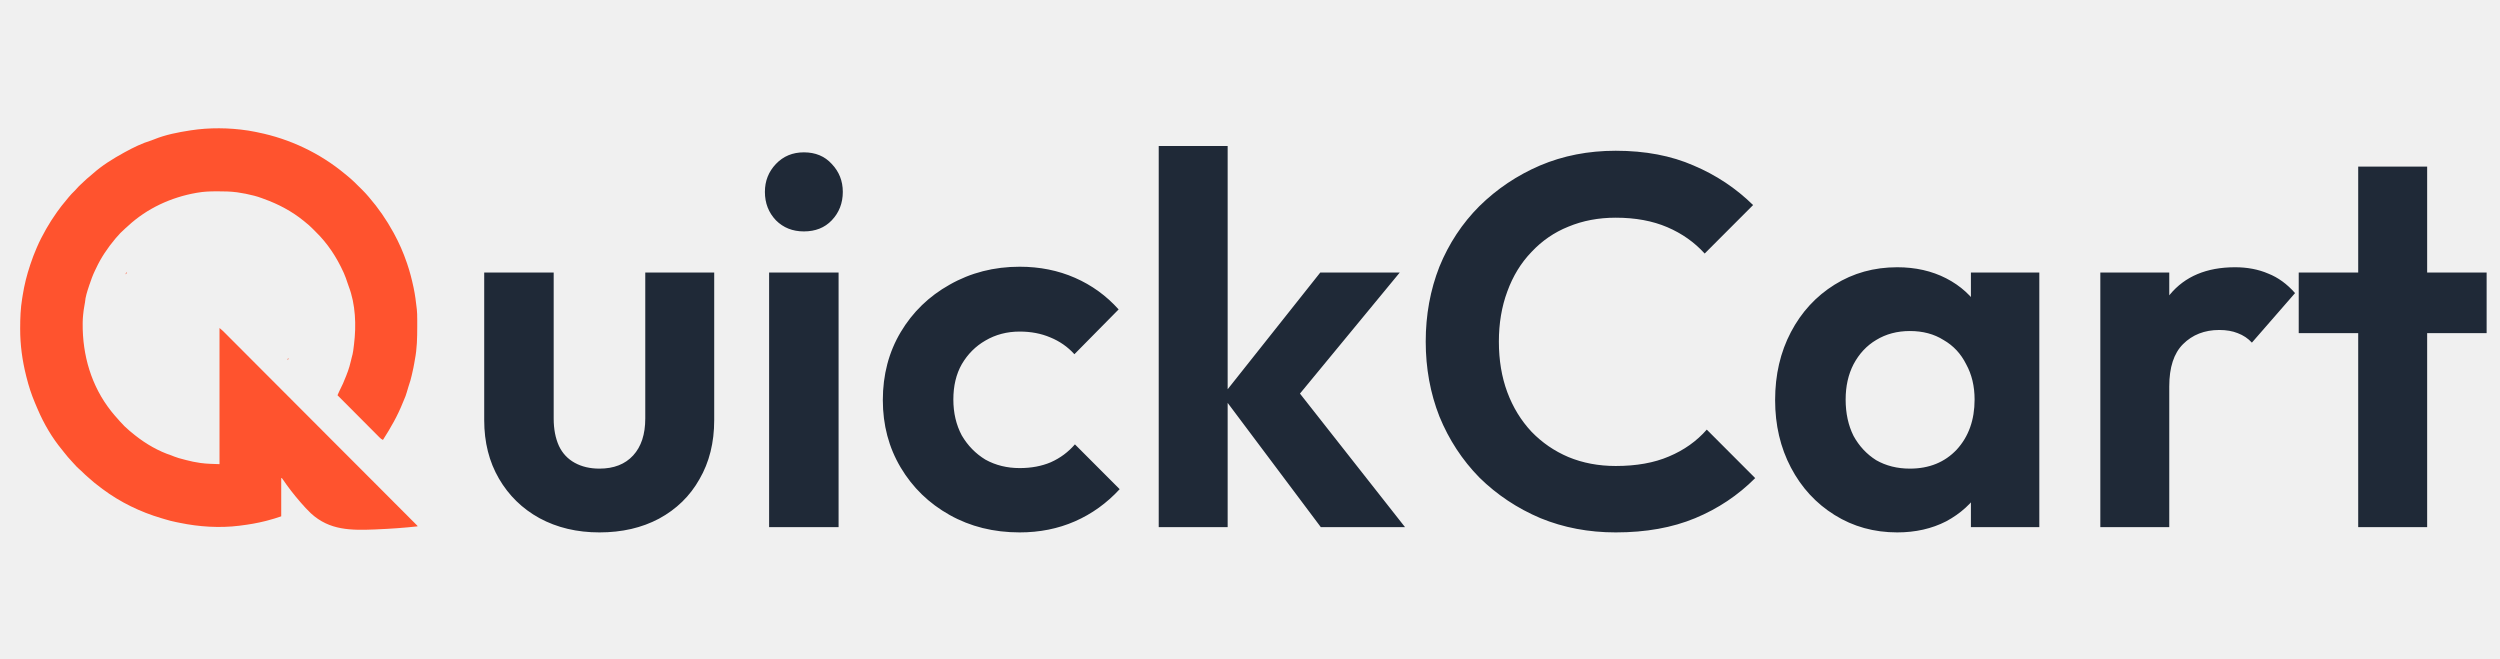
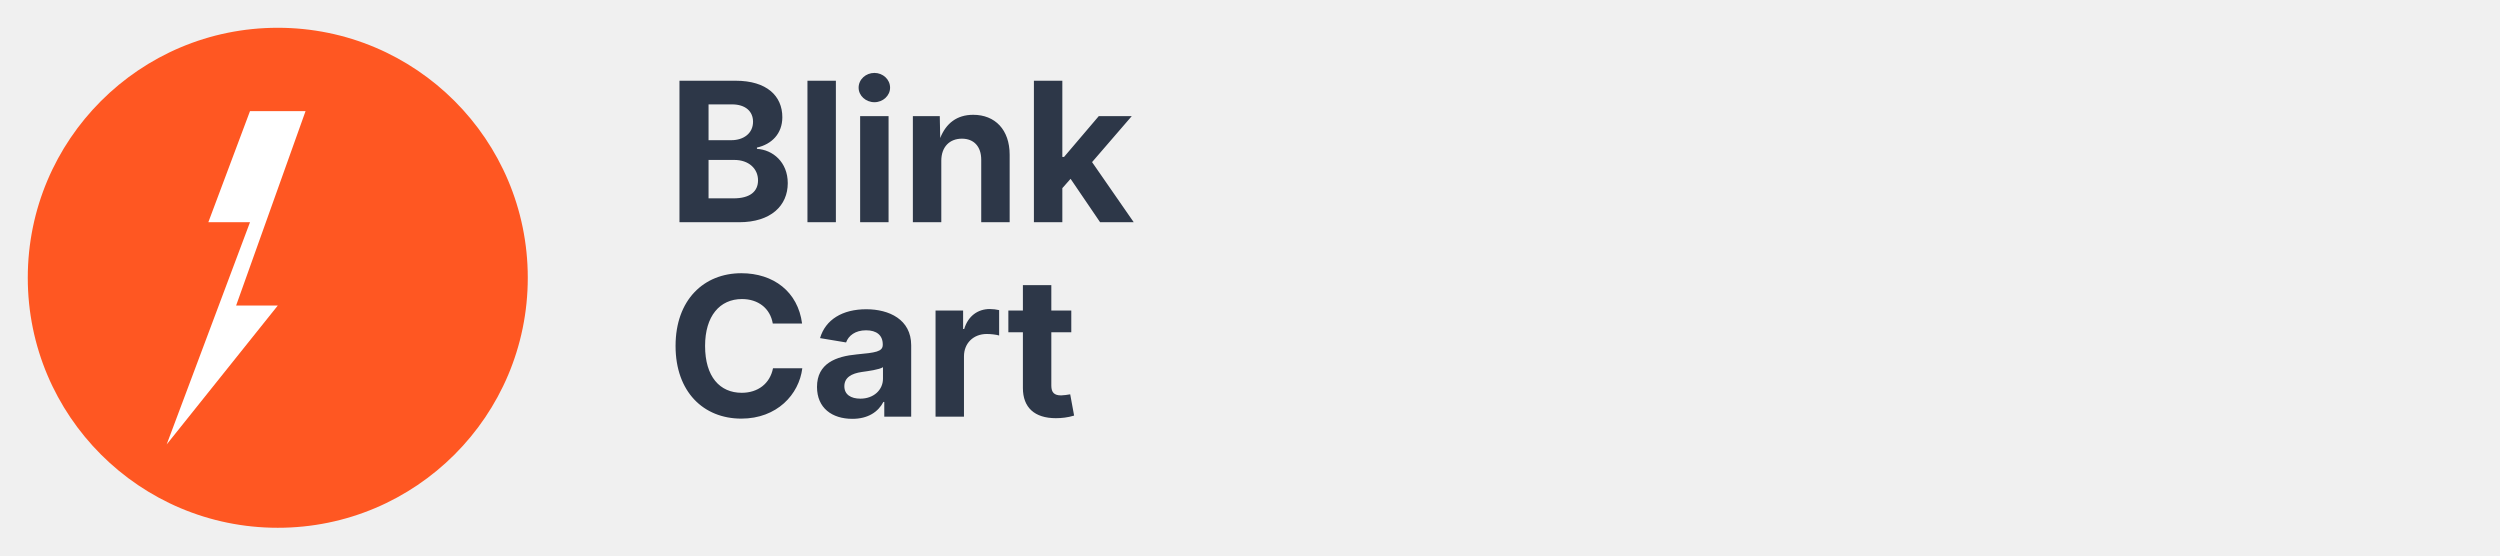
- <svg xmlns="http://www.w3.org/2000/svg" width="129" height="34" viewBox="0 0 129 34" fill="none">
-   <path d="M30.933 27.472C29.774 27.472 28.742 27.227 27.837 26.737C26.95 26.248 26.253 25.568 25.746 24.697C25.239 23.827 24.985 22.821 24.985 21.678V14.062H28.57V21.597C28.57 22.141 28.661 22.612 28.842 23.011C29.023 23.392 29.294 23.682 29.656 23.881C30.019 24.081 30.444 24.181 30.933 24.181C31.675 24.181 32.255 23.954 32.671 23.501C33.087 23.047 33.296 22.413 33.296 21.597V14.062H36.853V21.678C36.853 22.839 36.6 23.854 36.093 24.725C35.604 25.595 34.907 26.275 34.002 26.765C33.115 27.236 32.092 27.472 30.933 27.472ZM39.686 27.2V14.062H43.271V27.2H39.686ZM41.479 11.941C40.9 11.941 40.42 11.75 40.039 11.369C39.659 10.97 39.469 10.481 39.469 9.901C39.469 9.338 39.659 8.858 40.039 8.459C40.42 8.06 40.9 7.861 41.479 7.861C42.076 7.861 42.556 8.06 42.918 8.459C43.298 8.858 43.489 9.338 43.489 9.901C43.489 10.481 43.298 10.97 42.918 11.369C42.556 11.75 42.076 11.941 41.479 11.941ZM52.615 27.472C51.275 27.472 50.071 27.173 49.003 26.574C47.935 25.976 47.093 25.16 46.477 24.126C45.862 23.093 45.554 21.932 45.554 20.645C45.554 19.339 45.862 18.169 46.477 17.136C47.093 16.102 47.935 15.286 49.003 14.688C50.089 14.071 51.293 13.763 52.615 13.763C53.647 13.763 54.597 13.953 55.466 14.334C56.336 14.715 57.087 15.259 57.721 15.966L55.439 18.278C55.095 17.897 54.679 17.607 54.19 17.408C53.719 17.208 53.194 17.109 52.615 17.109C51.963 17.109 51.375 17.263 50.85 17.571C50.343 17.861 49.935 18.269 49.627 18.795C49.338 19.303 49.193 19.91 49.193 20.617C49.193 21.306 49.338 21.923 49.627 22.467C49.935 22.993 50.343 23.41 50.85 23.718C51.375 24.008 51.963 24.153 52.615 24.153C53.212 24.153 53.746 24.054 54.217 23.854C54.706 23.637 55.122 23.328 55.466 22.929L57.775 25.241C57.105 25.967 56.336 26.52 55.466 26.901C54.597 27.281 53.647 27.472 52.615 27.472ZM68.154 27.2L63.076 20.427L68.127 14.062H72.228L66.308 21.243L66.443 19.502L72.499 27.2H68.154ZM59.79 27.2V7.534H63.347V27.2H59.79ZM83.371 27.472C81.977 27.472 80.683 27.227 79.488 26.737C78.293 26.23 77.243 25.532 76.338 24.643C75.45 23.736 74.762 22.685 74.273 21.488C73.803 20.291 73.567 19.003 73.567 17.625C73.567 16.247 73.803 14.96 74.273 13.763C74.762 12.566 75.45 11.524 76.338 10.635C77.243 9.746 78.284 9.048 79.461 8.541C80.656 8.033 81.959 7.779 83.371 7.779C84.892 7.779 86.232 8.033 87.391 8.541C88.549 9.03 89.572 9.71 90.46 10.581L87.961 13.083C87.436 12.503 86.793 12.049 86.033 11.723C85.272 11.397 84.385 11.233 83.371 11.233C82.484 11.233 81.669 11.387 80.927 11.696C80.203 11.986 79.569 12.421 79.026 13.001C78.483 13.563 78.067 14.243 77.777 15.041C77.487 15.821 77.342 16.682 77.342 17.625C77.342 18.586 77.487 19.457 77.777 20.237C78.067 21.016 78.483 21.696 79.026 22.277C79.569 22.839 80.203 23.274 80.927 23.582C81.669 23.89 82.484 24.045 83.371 24.045C84.44 24.045 85.354 23.881 86.114 23.555C86.893 23.229 87.545 22.766 88.07 22.168L90.568 24.67C89.681 25.559 88.649 26.248 87.472 26.737C86.295 27.227 84.928 27.472 83.371 27.472ZM97.897 27.472C96.702 27.472 95.625 27.173 94.665 26.574C93.705 25.976 92.954 25.16 92.411 24.126C91.868 23.093 91.596 21.932 91.596 20.645C91.596 19.339 91.868 18.169 92.411 17.136C92.954 16.102 93.705 15.286 94.665 14.688C95.625 14.089 96.702 13.79 97.897 13.79C98.838 13.79 99.68 13.981 100.422 14.361C101.165 14.742 101.753 15.277 102.188 15.966C102.64 16.637 102.885 17.399 102.921 18.251V22.984C102.885 23.854 102.64 24.625 102.188 25.296C101.753 25.967 101.165 26.502 100.422 26.901C99.68 27.281 98.838 27.472 97.897 27.472ZM98.549 24.181C99.544 24.181 100.35 23.854 100.966 23.201C101.581 22.53 101.889 21.669 101.889 20.617C101.889 19.928 101.744 19.321 101.454 18.795C101.183 18.251 100.794 17.834 100.287 17.544C99.798 17.235 99.219 17.081 98.549 17.081C97.897 17.081 97.317 17.235 96.81 17.544C96.322 17.834 95.932 18.251 95.643 18.795C95.371 19.321 95.235 19.928 95.235 20.617C95.235 21.325 95.371 21.95 95.643 22.494C95.932 23.02 96.322 23.437 96.81 23.745C97.317 24.035 97.897 24.181 98.549 24.181ZM101.699 27.2V23.664L102.269 20.454L101.699 17.299V14.062H105.229V27.2H101.699ZM108.377 27.2V14.062H111.934V27.2H108.377ZM111.934 19.937L110.549 19.013C110.712 17.399 111.183 16.129 111.962 15.205C112.74 14.262 113.863 13.79 115.329 13.79C115.963 13.79 116.533 13.899 117.04 14.117C117.547 14.316 118.009 14.652 118.425 15.123L116.198 17.68C115.999 17.462 115.755 17.299 115.465 17.19C115.194 17.081 114.877 17.027 114.515 17.027C113.754 17.027 113.129 17.272 112.641 17.761C112.17 18.233 111.934 18.958 111.934 19.937ZM121.683 27.2V8.595H125.241V27.2H121.683ZM118.614 17.19V14.062H128.31V17.19H118.614Z" fill="#1F2937" />
-   <mask id="mask0_3277_1003" style="mask-type:luminance" maskUnits="userSpaceOnUse" x="0" y="5" width="23" height="24">
-     <path d="M22.632 5.667H0V28.334H22.632V5.667Z" fill="white" />
-   </mask>
-   <g mask="url(#mask0_3277_1003)">
-     <path d="M12.769 6.732C12.791 6.735 12.814 6.739 12.837 6.742C12.953 6.76 13.067 6.781 13.181 6.805C13.225 6.815 13.269 6.824 13.313 6.833C14.947 7.163 16.503 7.897 17.787 8.964C17.819 8.991 17.852 9.018 17.886 9.044C18.155 9.259 18.399 9.504 18.643 9.748C18.662 9.766 18.68 9.785 18.7 9.805C18.807 9.912 18.909 10.021 19.007 10.137C19.022 10.154 19.022 10.154 19.037 10.172C19.521 10.733 19.942 11.339 20.297 11.99C20.309 12.011 20.32 12.031 20.332 12.053C20.591 12.53 20.811 13.027 20.986 13.542C20.993 13.563 21.001 13.585 21.009 13.607C21.142 13.996 21.244 14.389 21.33 14.791C21.334 14.812 21.339 14.832 21.343 14.853C21.418 15.202 21.462 15.557 21.502 15.912C21.504 15.927 21.506 15.943 21.508 15.959C21.526 16.117 21.527 16.274 21.528 16.434C21.528 16.463 21.528 16.493 21.529 16.523C21.529 16.617 21.529 16.712 21.529 16.806C21.529 16.822 21.529 16.838 21.529 16.855C21.53 17.424 21.519 17.984 21.41 18.545C21.397 18.615 21.385 18.684 21.374 18.754C21.349 18.909 21.314 19.061 21.28 19.213C21.268 19.263 21.257 19.312 21.246 19.362C21.205 19.545 21.156 19.721 21.093 19.898C21.079 19.945 21.064 19.991 21.05 20.037C21.043 20.06 21.036 20.084 21.029 20.108C21.014 20.155 21 20.204 20.986 20.252C20.95 20.373 20.912 20.489 20.858 20.603C20.836 20.652 20.816 20.701 20.796 20.751C20.523 21.442 20.16 22.077 19.76 22.7C19.684 22.667 19.636 22.624 19.578 22.566C19.558 22.547 19.539 22.527 19.52 22.508C19.499 22.487 19.478 22.465 19.457 22.444C19.434 22.422 19.412 22.399 19.39 22.377C19.329 22.317 19.269 22.256 19.209 22.195C19.146 22.132 19.083 22.069 19.02 22.006C18.9 21.886 18.781 21.766 18.662 21.646C18.526 21.509 18.39 21.373 18.254 21.236C17.974 20.956 17.695 20.675 17.415 20.394C17.443 20.323 17.473 20.255 17.508 20.187C17.643 19.924 17.763 19.659 17.867 19.381C17.872 19.367 17.877 19.353 17.883 19.339C17.893 19.311 17.904 19.283 17.914 19.255C17.927 19.222 17.939 19.189 17.952 19.156C18.012 18.996 18.055 18.833 18.095 18.666C18.102 18.64 18.108 18.614 18.115 18.587C18.127 18.536 18.14 18.485 18.152 18.434C18.164 18.384 18.177 18.334 18.191 18.285C18.222 18.16 18.234 18.032 18.25 17.905C18.255 17.86 18.261 17.815 18.267 17.77C18.388 16.792 18.35 15.698 17.991 14.769C17.968 14.709 17.948 14.648 17.928 14.587C17.872 14.414 17.813 14.246 17.738 14.08C17.73 14.064 17.723 14.048 17.716 14.032C17.369 13.269 16.899 12.554 16.297 11.968C16.244 11.916 16.192 11.863 16.14 11.81C16.013 11.68 15.88 11.564 15.737 11.451C15.715 11.433 15.694 11.416 15.671 11.397C15.06 10.899 14.363 10.532 13.624 10.266C13.584 10.252 13.544 10.237 13.504 10.222C13.382 10.176 13.26 10.137 13.134 10.104C13.117 10.1 13.1 10.095 13.082 10.091C12.812 10.022 12.543 9.966 12.267 9.928C12.249 9.925 12.23 9.923 12.211 9.92C11.89 9.878 11.569 9.873 11.245 9.873C11.223 9.873 11.2 9.873 11.177 9.873C10.843 9.873 10.517 9.883 10.187 9.943C10.169 9.946 10.151 9.949 10.132 9.952C8.828 10.18 7.579 10.755 6.604 11.661C6.56 11.703 6.514 11.743 6.467 11.783C6.289 11.938 6.122 12.11 5.971 12.292C5.961 12.303 5.952 12.315 5.942 12.327C5.555 12.79 5.212 13.295 4.958 13.844C4.938 13.888 4.916 13.932 4.894 13.976C4.78 14.213 4.693 14.459 4.609 14.709C4.604 14.726 4.598 14.742 4.593 14.758C4.5 15.034 4.407 15.319 4.384 15.61C4.379 15.658 4.369 15.704 4.359 15.752C4.327 15.904 4.31 16.059 4.293 16.214C4.291 16.23 4.29 16.246 4.288 16.262C4.275 16.386 4.268 16.508 4.267 16.632C4.266 16.651 4.266 16.669 4.266 16.689C4.251 18.324 4.709 19.918 5.734 21.213C5.752 21.235 5.769 21.257 5.787 21.279C5.88 21.395 5.977 21.506 6.076 21.615C6.116 21.66 6.155 21.705 6.194 21.75C6.343 21.921 6.507 22.08 6.681 22.226C6.699 22.241 6.716 22.255 6.734 22.27C6.795 22.321 6.856 22.37 6.918 22.42C6.938 22.436 6.959 22.453 6.98 22.47C7.535 22.91 8.18 23.282 8.853 23.503C8.9 23.52 8.945 23.539 8.99 23.558C9.141 23.62 9.298 23.659 9.456 23.7C9.509 23.714 9.562 23.728 9.615 23.742C9.847 23.804 10.079 23.851 10.316 23.885C10.331 23.887 10.345 23.889 10.36 23.891C10.682 23.937 11 23.938 11.327 23.95C11.327 21.631 11.327 19.313 11.327 16.925C11.497 17.07 11.497 17.07 11.561 17.135C11.576 17.149 11.591 17.164 11.606 17.179C11.63 17.203 11.63 17.203 11.654 17.227C11.671 17.244 11.688 17.262 11.706 17.279C11.763 17.337 11.821 17.395 11.878 17.452C11.92 17.494 11.962 17.536 12.003 17.577C12.094 17.668 12.184 17.759 12.275 17.849C12.409 17.984 12.544 18.119 12.679 18.254C12.919 18.495 13.16 18.736 13.4 18.977C13.611 19.187 13.821 19.398 14.031 19.609C14.052 19.63 14.052 19.63 14.073 19.651C14.13 19.708 14.187 19.764 14.243 19.821C14.774 20.353 15.305 20.885 15.836 21.417C16.308 21.89 16.78 22.363 17.252 22.836C17.783 23.367 18.313 23.898 18.843 24.429C18.899 24.485 18.956 24.542 19.012 24.599C19.026 24.613 19.04 24.627 19.055 24.641C19.265 24.852 19.475 25.062 19.686 25.273C19.924 25.512 20.163 25.752 20.402 25.991C20.536 26.125 20.67 26.259 20.804 26.393C20.893 26.483 20.982 26.572 21.072 26.662C21.122 26.713 21.173 26.764 21.224 26.815C21.279 26.869 21.334 26.924 21.389 26.979C21.404 26.995 21.421 27.011 21.437 27.028C21.452 27.042 21.466 27.057 21.481 27.072C21.5 27.09 21.5 27.09 21.519 27.11C21.545 27.139 21.545 27.139 21.545 27.16C20.845 27.237 20.145 27.287 19.441 27.315C19.415 27.316 19.39 27.317 19.363 27.319C18.113 27.369 17.003 27.372 16.042 26.487C15.854 26.309 15.681 26.119 15.511 25.923C15.492 25.901 15.492 25.901 15.473 25.878C15.154 25.51 14.858 25.127 14.585 24.724C14.557 24.68 14.557 24.68 14.511 24.661C14.511 25.315 14.511 25.969 14.511 26.643C14.271 26.724 14.036 26.8 13.792 26.861C13.763 26.869 13.734 26.876 13.705 26.884C13.281 26.991 12.858 27.064 12.424 27.117C12.398 27.121 12.372 27.124 12.345 27.128C11.34 27.253 10.271 27.185 9.281 26.979C9.223 26.967 9.164 26.956 9.106 26.944C8.899 26.904 8.699 26.852 8.498 26.789C8.438 26.77 8.379 26.753 8.319 26.736C7.247 26.42 6.201 25.914 5.304 25.243C5.276 25.221 5.247 25.2 5.218 25.179C4.983 25.005 4.757 24.823 4.542 24.625C4.494 24.581 4.446 24.539 4.397 24.496C4.323 24.432 4.254 24.364 4.186 24.294C4.144 24.253 4.102 24.216 4.058 24.179C3.975 24.107 3.904 24.029 3.832 23.947C3.792 23.902 3.752 23.858 3.711 23.815C3.572 23.668 3.442 23.518 3.319 23.358C3.281 23.307 3.241 23.258 3.201 23.209C2.691 22.595 2.262 21.862 1.949 21.127C1.94 21.106 1.93 21.084 1.921 21.063C1.891 20.991 1.86 20.92 1.83 20.848C1.82 20.824 1.81 20.8 1.799 20.775C1.618 20.346 1.48 19.919 1.368 19.468C1.362 19.446 1.357 19.424 1.351 19.402C1.15 18.603 1.04 17.803 1.041 16.979C1.041 16.959 1.041 16.938 1.041 16.918C1.042 16.412 1.06 15.908 1.143 15.408C1.154 15.346 1.163 15.284 1.173 15.223C1.257 14.693 1.386 14.184 1.556 13.676C1.562 13.659 1.567 13.643 1.573 13.625C1.666 13.348 1.766 13.076 1.884 12.809C1.892 12.79 1.9 12.771 1.909 12.751C2.041 12.444 2.192 12.151 2.357 11.861C2.369 11.841 2.38 11.821 2.391 11.8C2.553 11.517 2.727 11.243 2.917 10.977C2.935 10.951 2.935 10.951 2.954 10.924C3.096 10.727 3.241 10.534 3.401 10.35C3.451 10.292 3.498 10.232 3.546 10.172C3.641 10.054 3.746 9.949 3.854 9.844C3.931 9.768 4.002 9.691 4.071 9.609C4.106 9.57 4.143 9.536 4.183 9.502C4.243 9.451 4.299 9.399 4.354 9.342C4.438 9.257 4.529 9.182 4.622 9.107C4.674 9.064 4.725 9.02 4.775 8.975C5.259 8.54 5.833 8.186 6.401 7.874C6.422 7.863 6.443 7.852 6.464 7.84C6.888 7.609 7.33 7.391 7.794 7.251C7.853 7.231 7.909 7.21 7.966 7.186C8.547 6.95 9.182 6.828 9.8 6.732C9.823 6.729 9.823 6.729 9.845 6.725C10.797 6.578 11.817 6.588 12.769 6.732Z" fill="#FF532E" />
-     <path d="M14.864 18.476C14.872 18.491 14.88 18.507 14.888 18.523C14.869 18.542 14.849 18.562 14.829 18.582C14.841 18.547 14.852 18.512 14.864 18.476Z" fill="#FF532E" />
-     <path d="M6.531 14.038C6.542 14.074 6.542 14.074 6.528 14.104C6.507 14.133 6.507 14.133 6.472 14.156C6.487 14.114 6.507 14.076 6.531 14.038Z" fill="#FF532E" />
+ <svg xmlns="http://www.w3.org/2000/svg" width="180" height="40" viewBox="0 0 180 40" fill="none">
+   <circle cx="20" cy="20" r="18" fill="#FF5722" />
+   <path d="M14 8h4l-3 8h3l-6 16 8-10h-3l5-14z" fill="white" />
+   <g fill="#2D3748" font-family="system-ui, -apple-system, sans-serif" font-weight="700">
+     <text x="48" y="16" font-size="14">Blink</text>
+     <text x="48" y="30" font-size="14">Cart</text>
  </g>
</svg>
